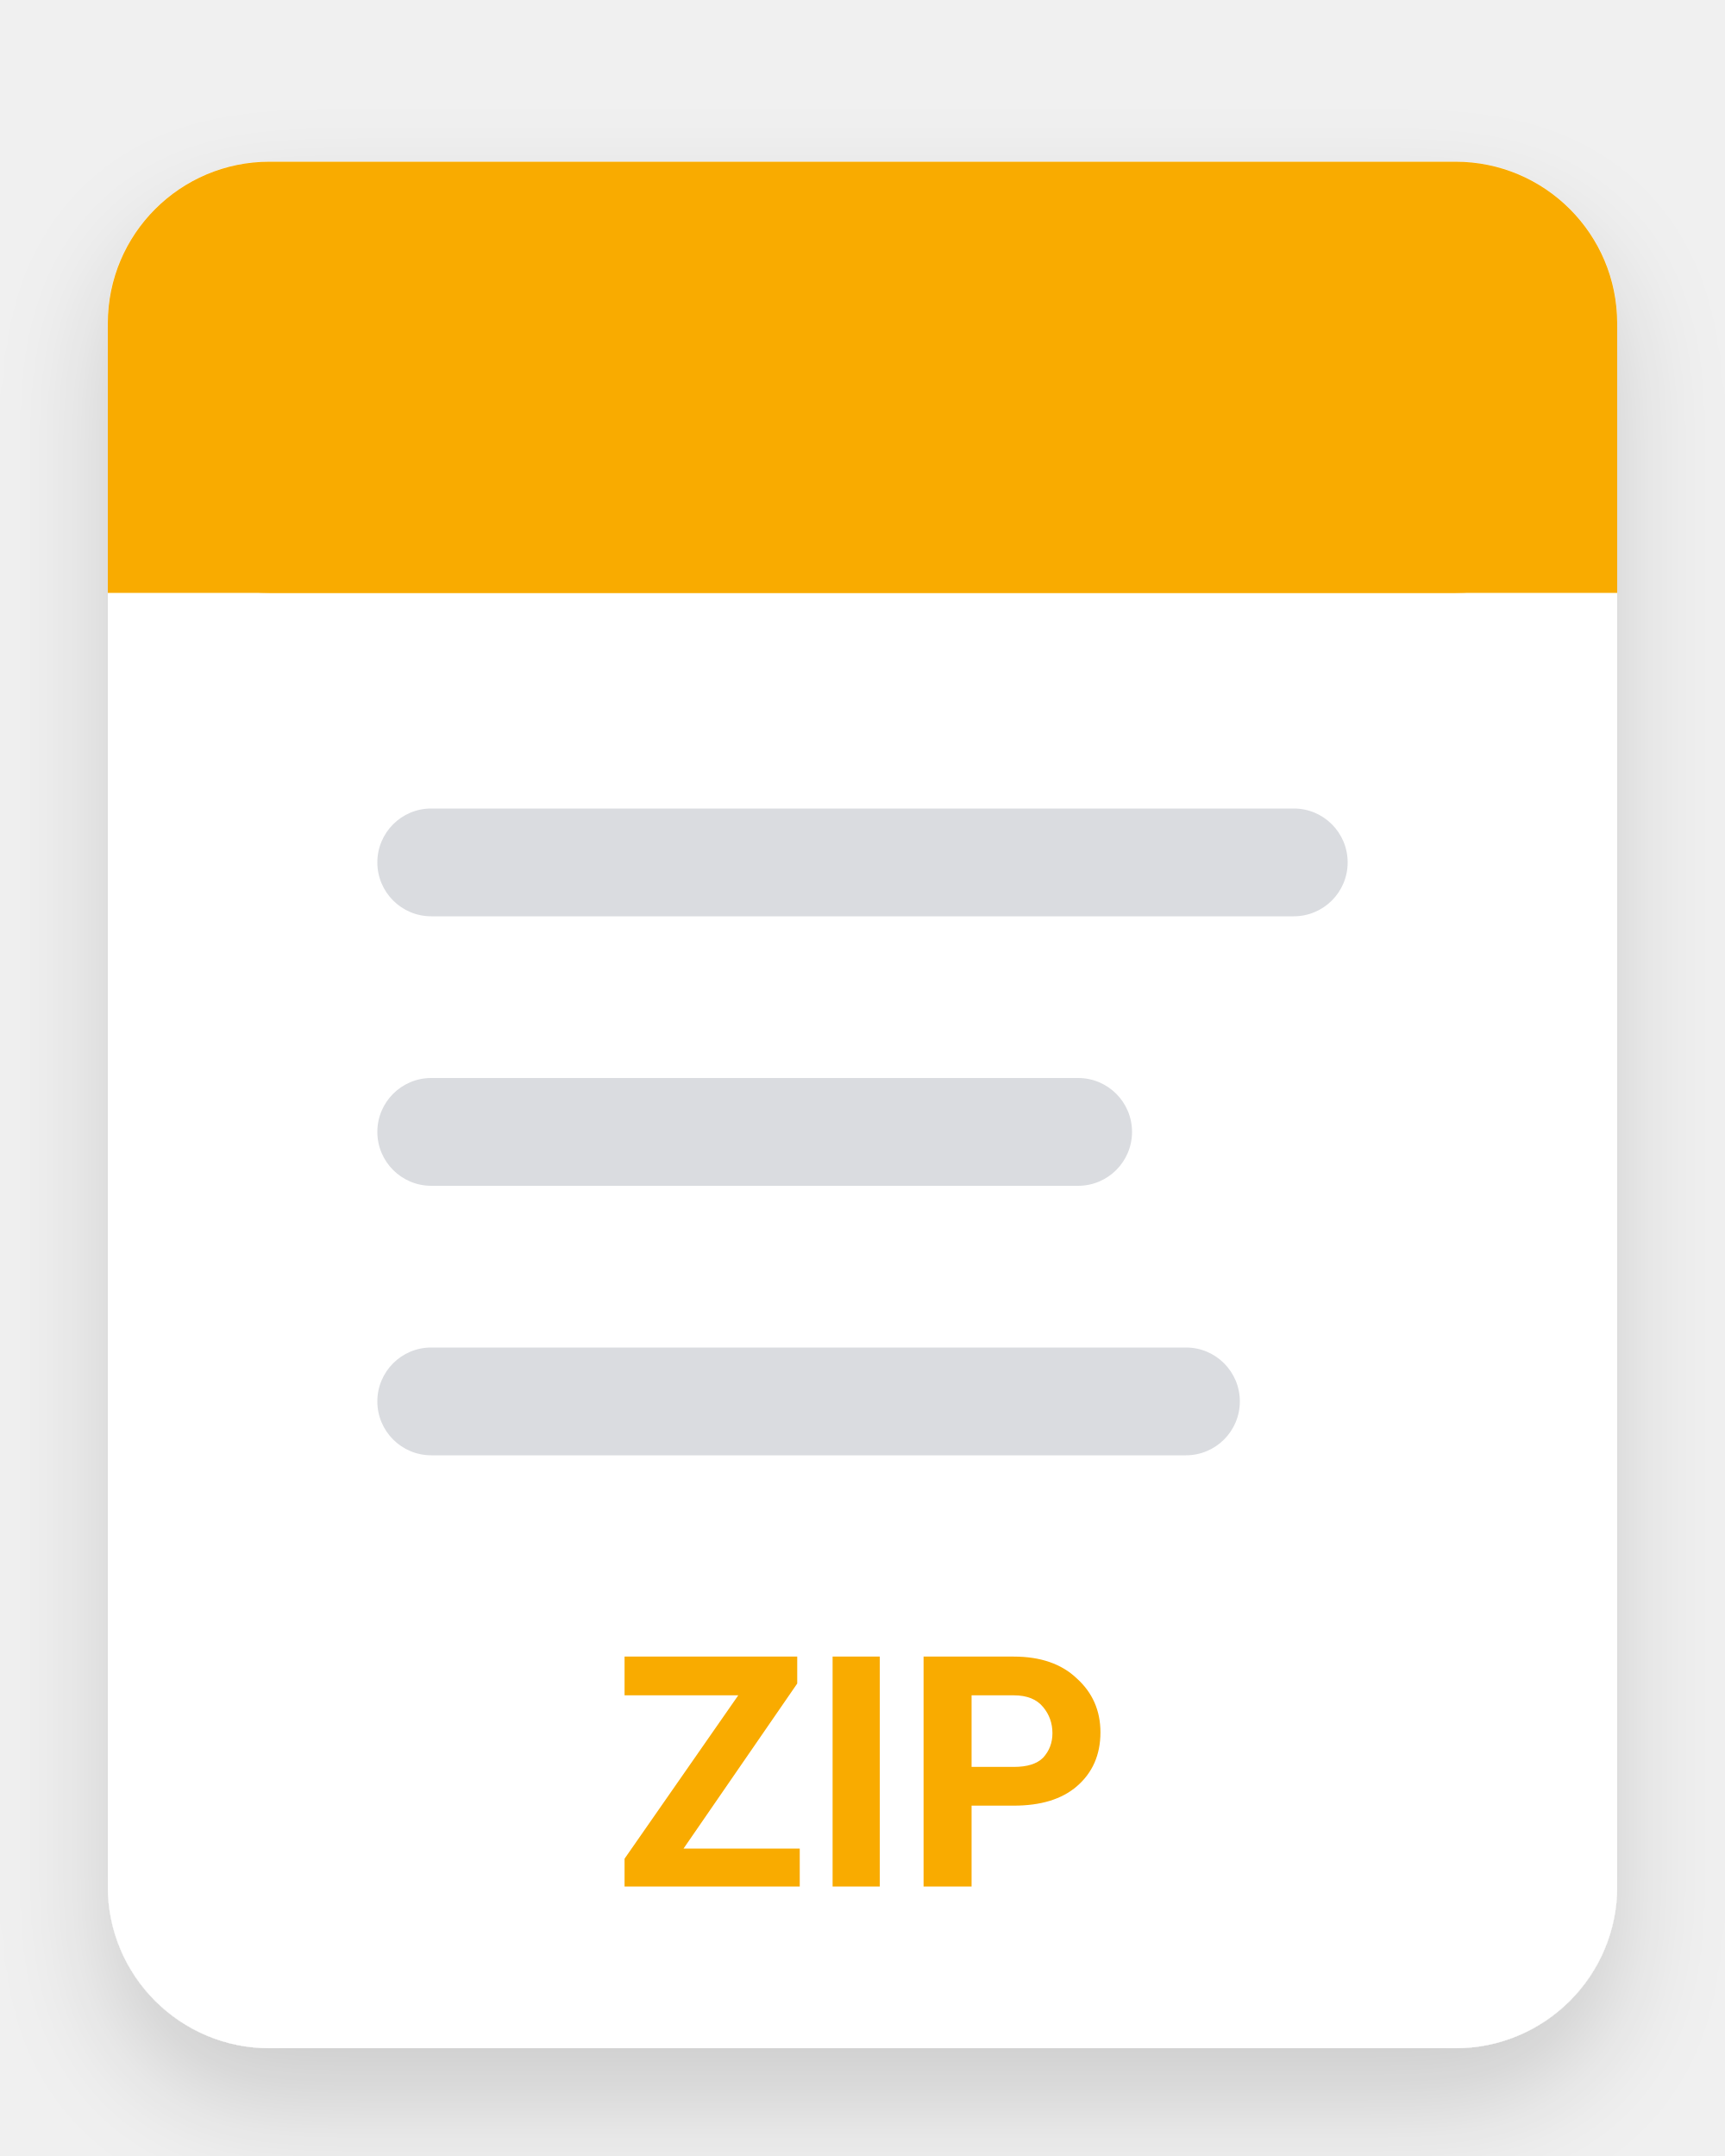
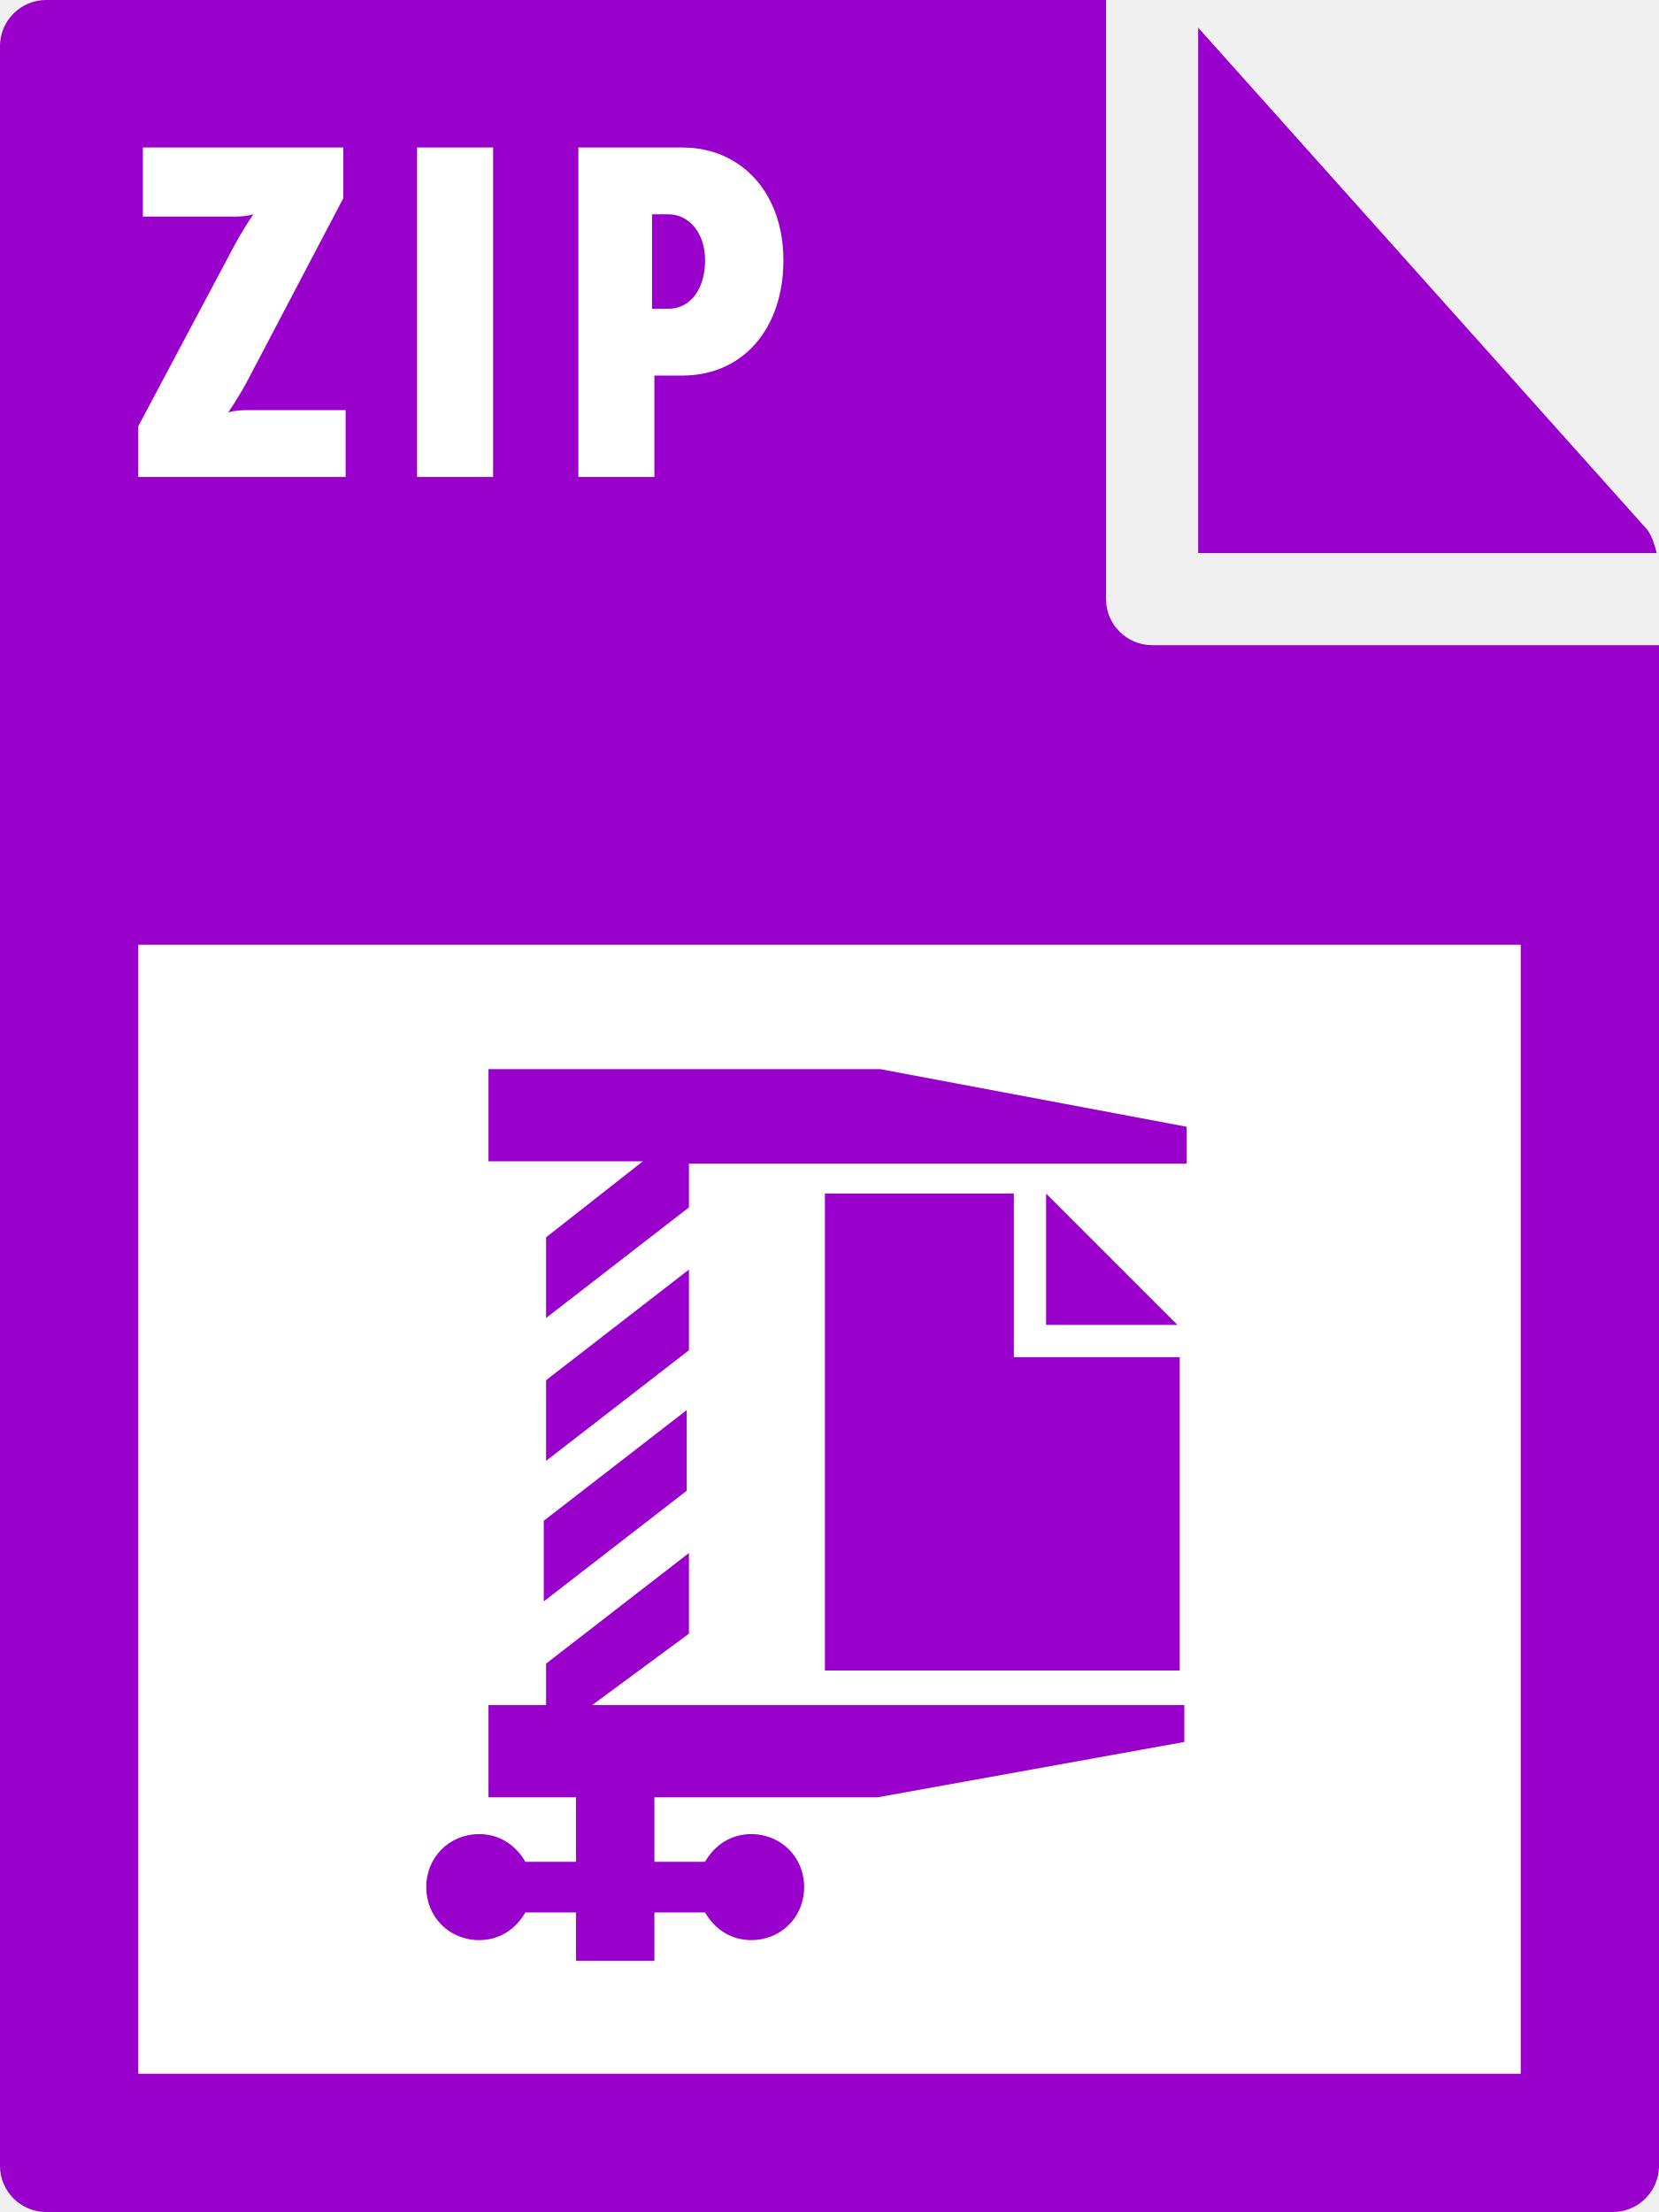
- <svg xmlns="http://www.w3.org/2000/svg" viewBox="0 0 32 40">
-   <defs>
-     <filter id="s">
-       <feDropShadow dx="0" dy="1" stdDeviation="1" flood-opacity=".15" />
-     </filter>
-   </defs>
-   <rect x="2" y="3" width="28" height="35" rx="3" fill="#fff" filter="url(#s)" />
-   <rect x="2" y="3" width="28" height="8" rx="3" fill="#f9ab00" />
-   <rect x="2" y="8" width="28" height="3" fill="#f9ab00" />
-   <rect x="7" y="15" width="18" height="2" rx="1" fill="#dadce0" />
-   <rect x="7" y="20" width="14" height="2" rx="1" fill="#dadce0" />
-   <rect x="7" y="25" width="16" height="2" rx="1" fill="#dadce0" />
-   <text x="16" y="35" text-anchor="middle" fill="#f9ab00" font-size="6" font-weight="700" font-family="Google Sans,Roboto,Arial,sans-serif">ZIP</text>
+ <svg xmlns="http://www.w3.org/2000/svg" id="Layer_1" viewBox="0 0 72 96">
+   <style>.st0{fill:#90c}</style>
+   <path class="st0" d="M0 2v92c0 1.1.9 2 2 2h68c1.1 0 2-.9 2-2V28H50c-1.1 0-2-.9-2-2V0H2C.9 0 0 .9 0 2z" />
+   <path class="st0" d="M71.9 24c-.1-.4-.2-.7-.4-1L52 1.2V24h19.9z" />
+   <path d="M6 41h60v49H6zm0-22.5l4.2-7.9c.5-.9.8-1.3.8-1.3s-.3.1-.8.1h-4v-3h8.7v2.2l-4.2 8c-.5.9-.8 1.3-.8 1.3s.3-.1.8-.1H15v2.9H6v-2.2zM18.1 6.4h3.3v14.3h-3.3V6.4zm7 0h4.5c2.6 0 4.4 2 4.4 4.9 0 2.9-1.7 5-4.4 5h-1.2v4.4h-3.3V6.4zm3.9 7c1 0 1.6-.9 1.6-2.1s-.7-2-1.6-2h-.7v4.1h.7z" fill="#fff" />
+   <path class="st0" d="M51.1 57.5h-5.7v-5.7l5.7 5.7zm-15.3-5.7v20.7h15.4V58.9H44v-7.1h-8.2zm2.4-5.4h-17v4h6.7l-4.2 3.3v3.5l6.2-4.8v-1.9h21.6v-1.6l-13.3-2.5zm-8.3 8.7l-6.2 4.8v3.5l6.2-4.8v-3.5zm-6.3 14.4l6.2-4.8v-3.5L23.6 66v3.5zm6.3 1.4v-3.5l-6.2 4.8V74h-2.5v4H25v2.8h-2.2c-.4-.7-1.1-1.2-2-1.2-1.3 0-2.3 1-2.3 2.3 0 1.3 1 2.3 2.3 2.3.9 0 1.6-.5 2-1.2H25v2.1h3.4V83h2.2c.4.7 1.1 1.2 2 1.2 1.3 0 2.3-1 2.3-2.3 0-1.3-1-2.3-2.3-2.3-.9 0-1.6.5-2 1.2h-2.2V78h9.7l13.3-2.4V74H25.7l4.2-3.1z" />
</svg>
